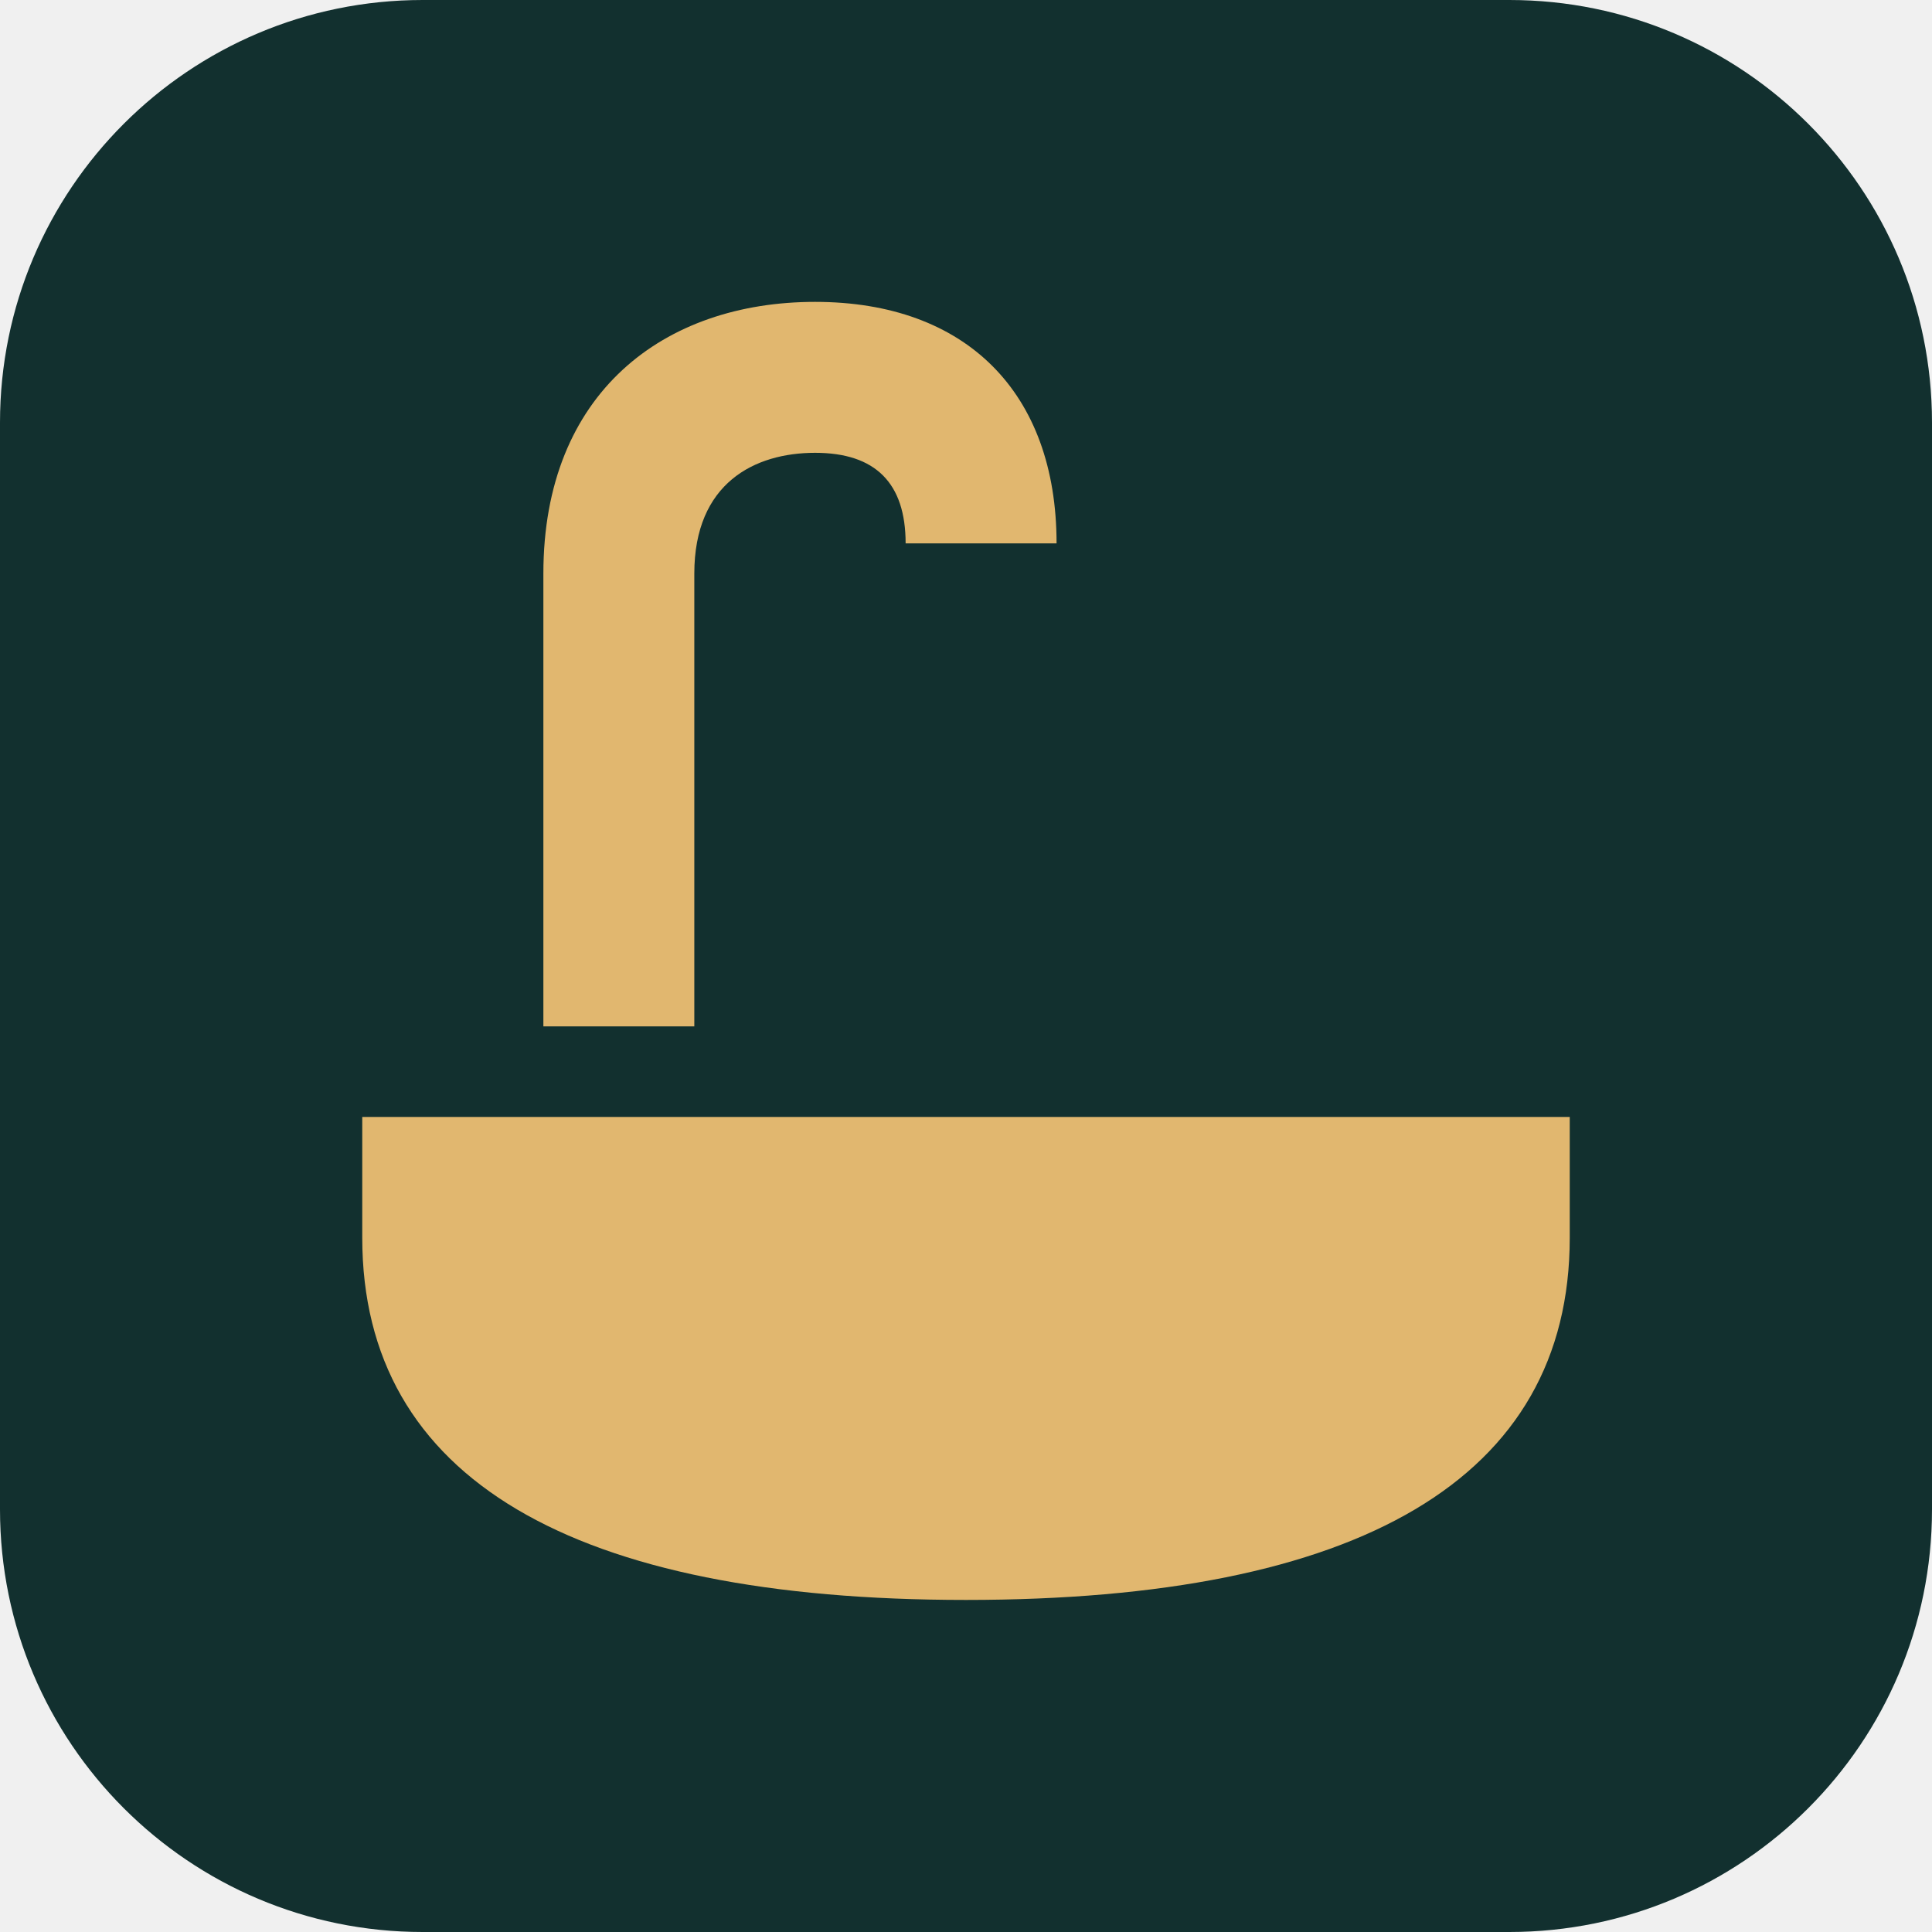
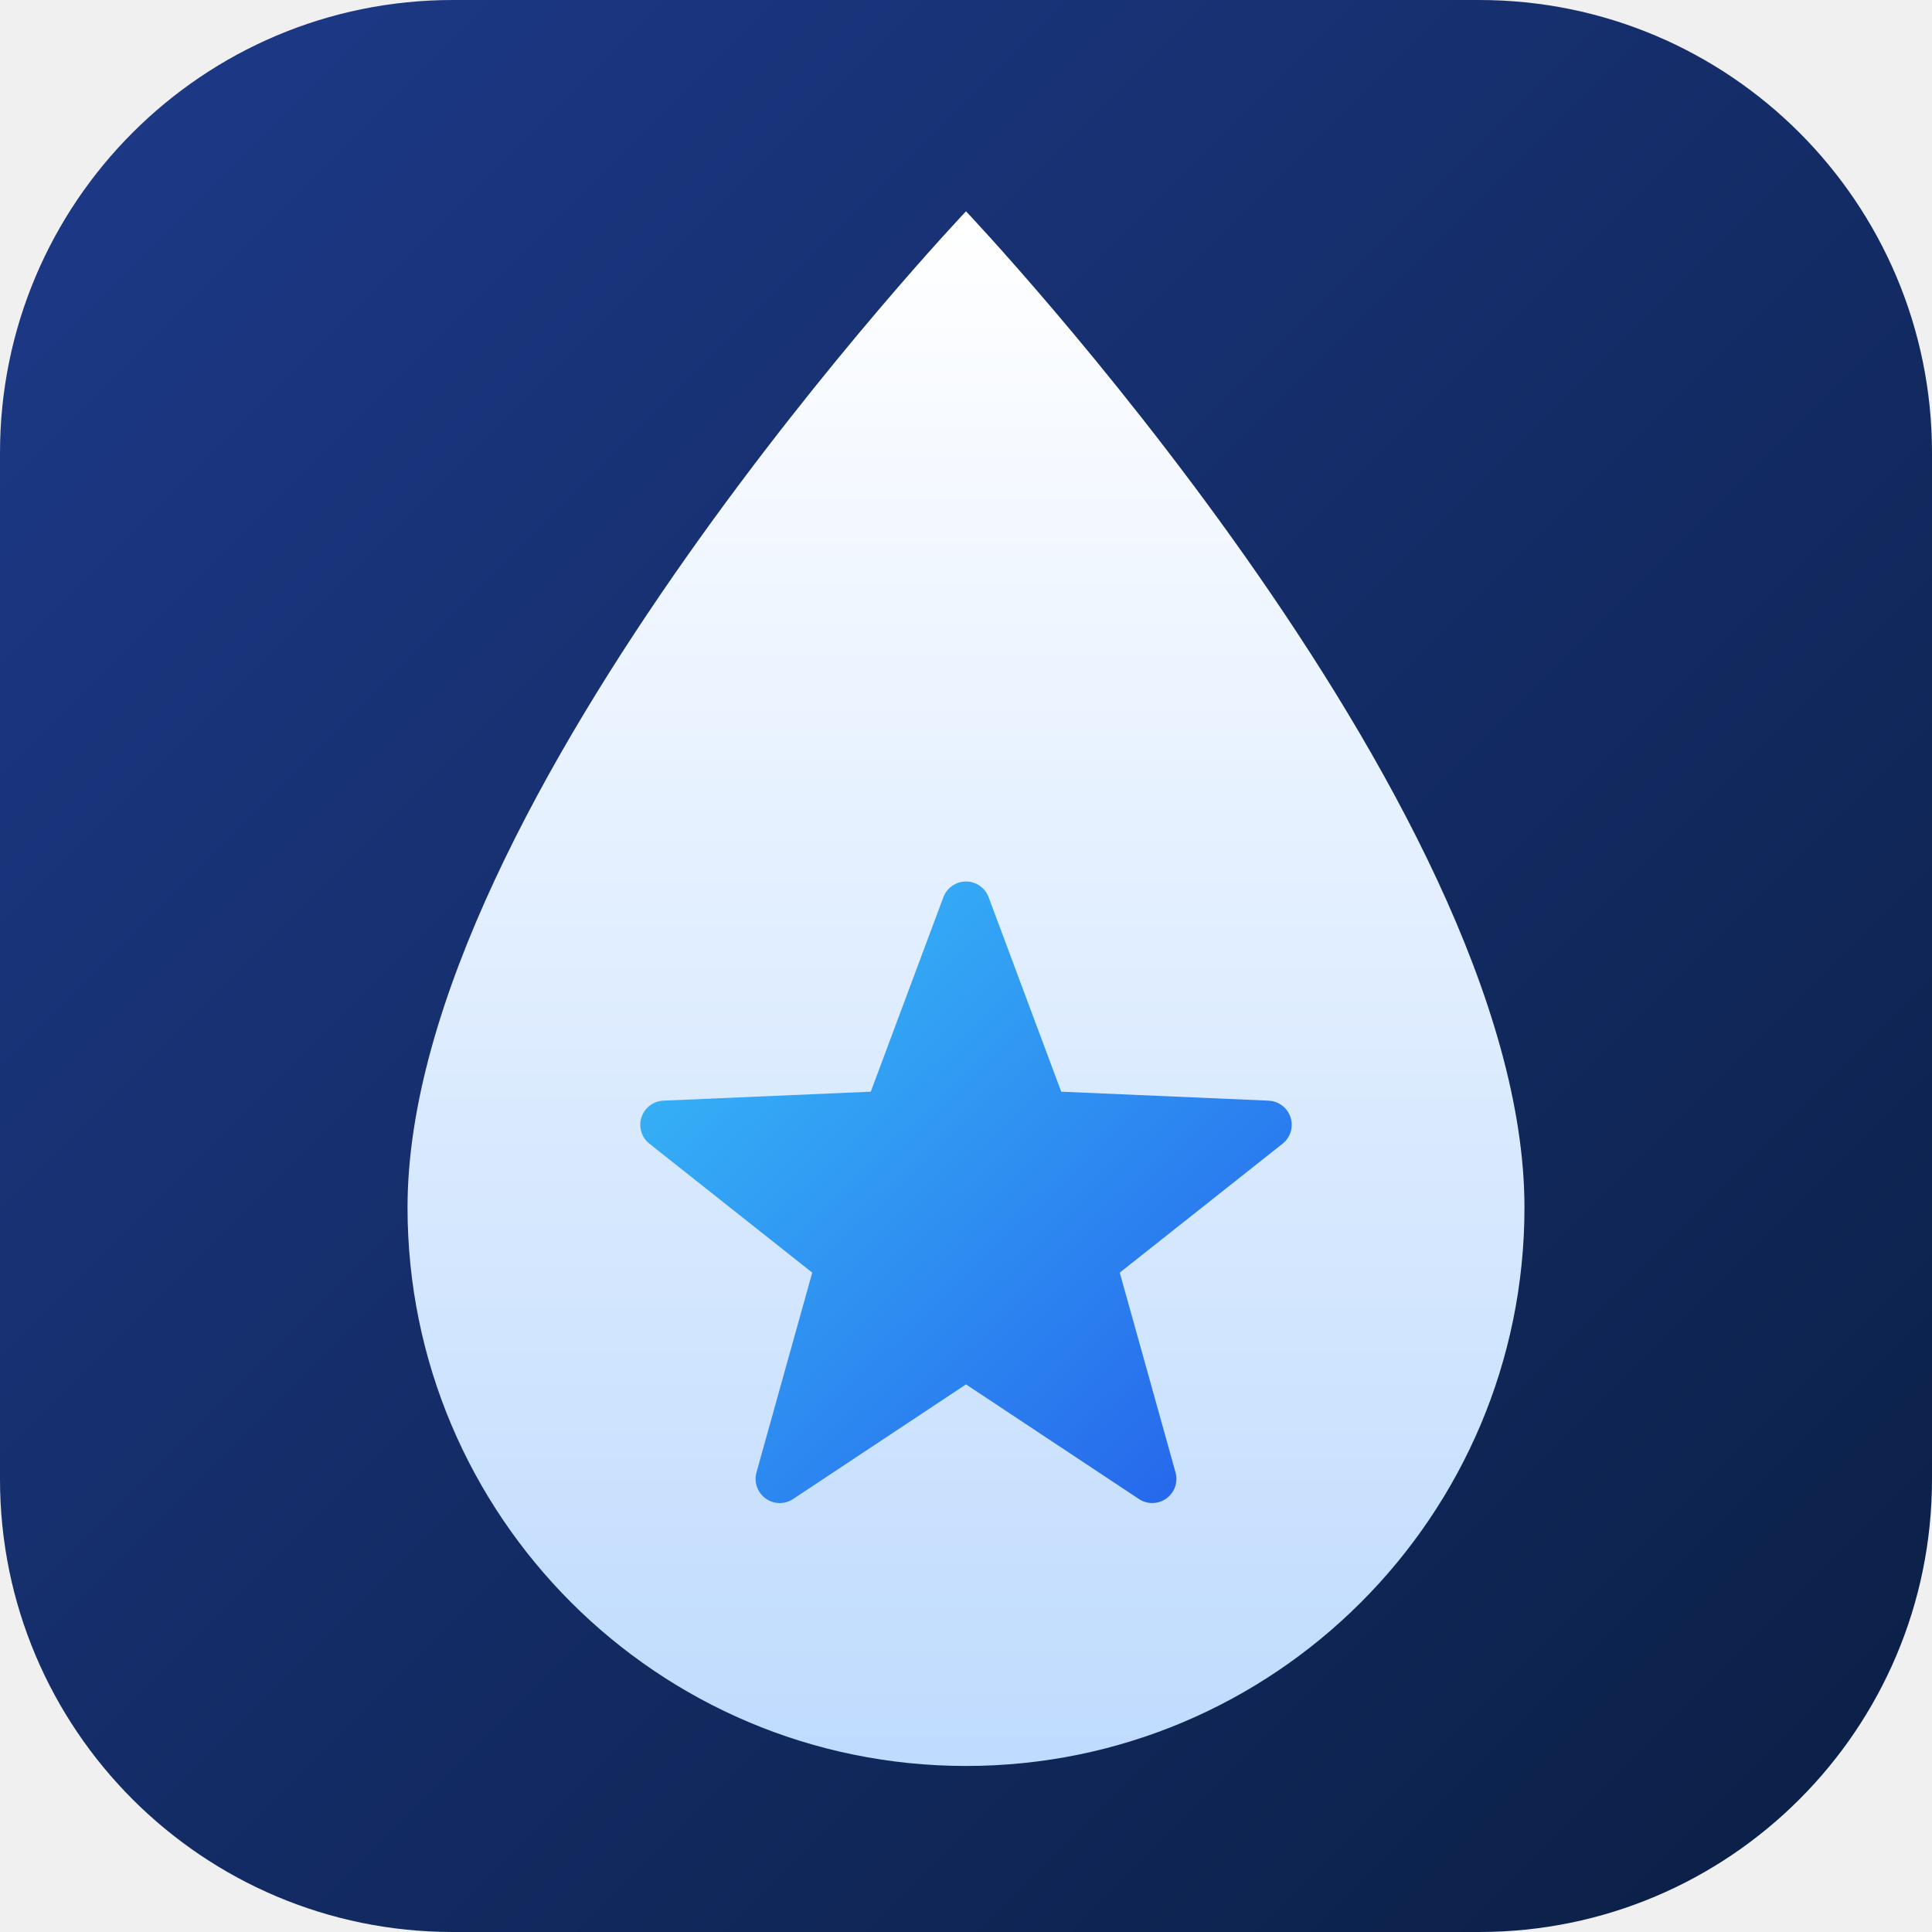
- <svg xmlns="http://www.w3.org/2000/svg" viewBox="0 0 64 64">
-   <rect width="64" height="64" rx="14" fill="#12302f" />
-   <path d="M12 37h40v4c0 8-7 12-20 12s-20-4-20-12zm6-3V19c0-6 4-9 9-9s8 3 8 8h-5c0-2-1-3-3-3s-4 1-4 4v15z" fill="#e1b76f" />
+ <svg xmlns="http://www.w3.org/2000/svg" viewBox="0 0 64 64" role="img" aria-label="Budget Bath Solutions">
+   <defs>
+     <linearGradient id="bg" x1="0" y1="0" x2="1" y2="1">
+       <stop offset="0" stop-color="#1e3a8a" />
+       <stop offset="1" stop-color="#0a1f44" />
+     </linearGradient>
+     <linearGradient id="dr" x1="0" y1="0" x2="0" y2="1">
+       <stop offset="0" stop-color="#ffffff" />
+       <stop offset="1" stop-color="#bfdbfe" />
+     </linearGradient>
+     <linearGradient id="st" x1="0" y1="0" x2="1" y2="1">
+       <stop offset="0" stop-color="#38bdf8" />
+       <stop offset="1" stop-color="#2563eb" />
+     </linearGradient>
+   </defs>
+   <rect width="64" height="64" rx="15" fill="url(#bg)" />
+   <path d="M32 7 C32 7 13.5 26.5 13.5 40 a18.5 18.5 0 0 0 37 0 C50.5 26.5 32 7 32 7Z" fill="url(#dr)" />
+   <path d="M32.00,30.00 L34.59,36.94 L41.99,37.26 L36.18,41.86 L38.17,48.99 L32.00,44.90 L25.83,48.99 L27.82,41.86 L22.01,37.26 L29.41,36.94Z" fill="url(#st)" stroke="url(#st)" stroke-width="1.6" stroke-linejoin="round" />
+   <path d="M21.5 38c.4-4.2 2.4-8 5.2-11.4" fill="none" stroke="#fff" stroke-opacity=".0" />
</svg>
